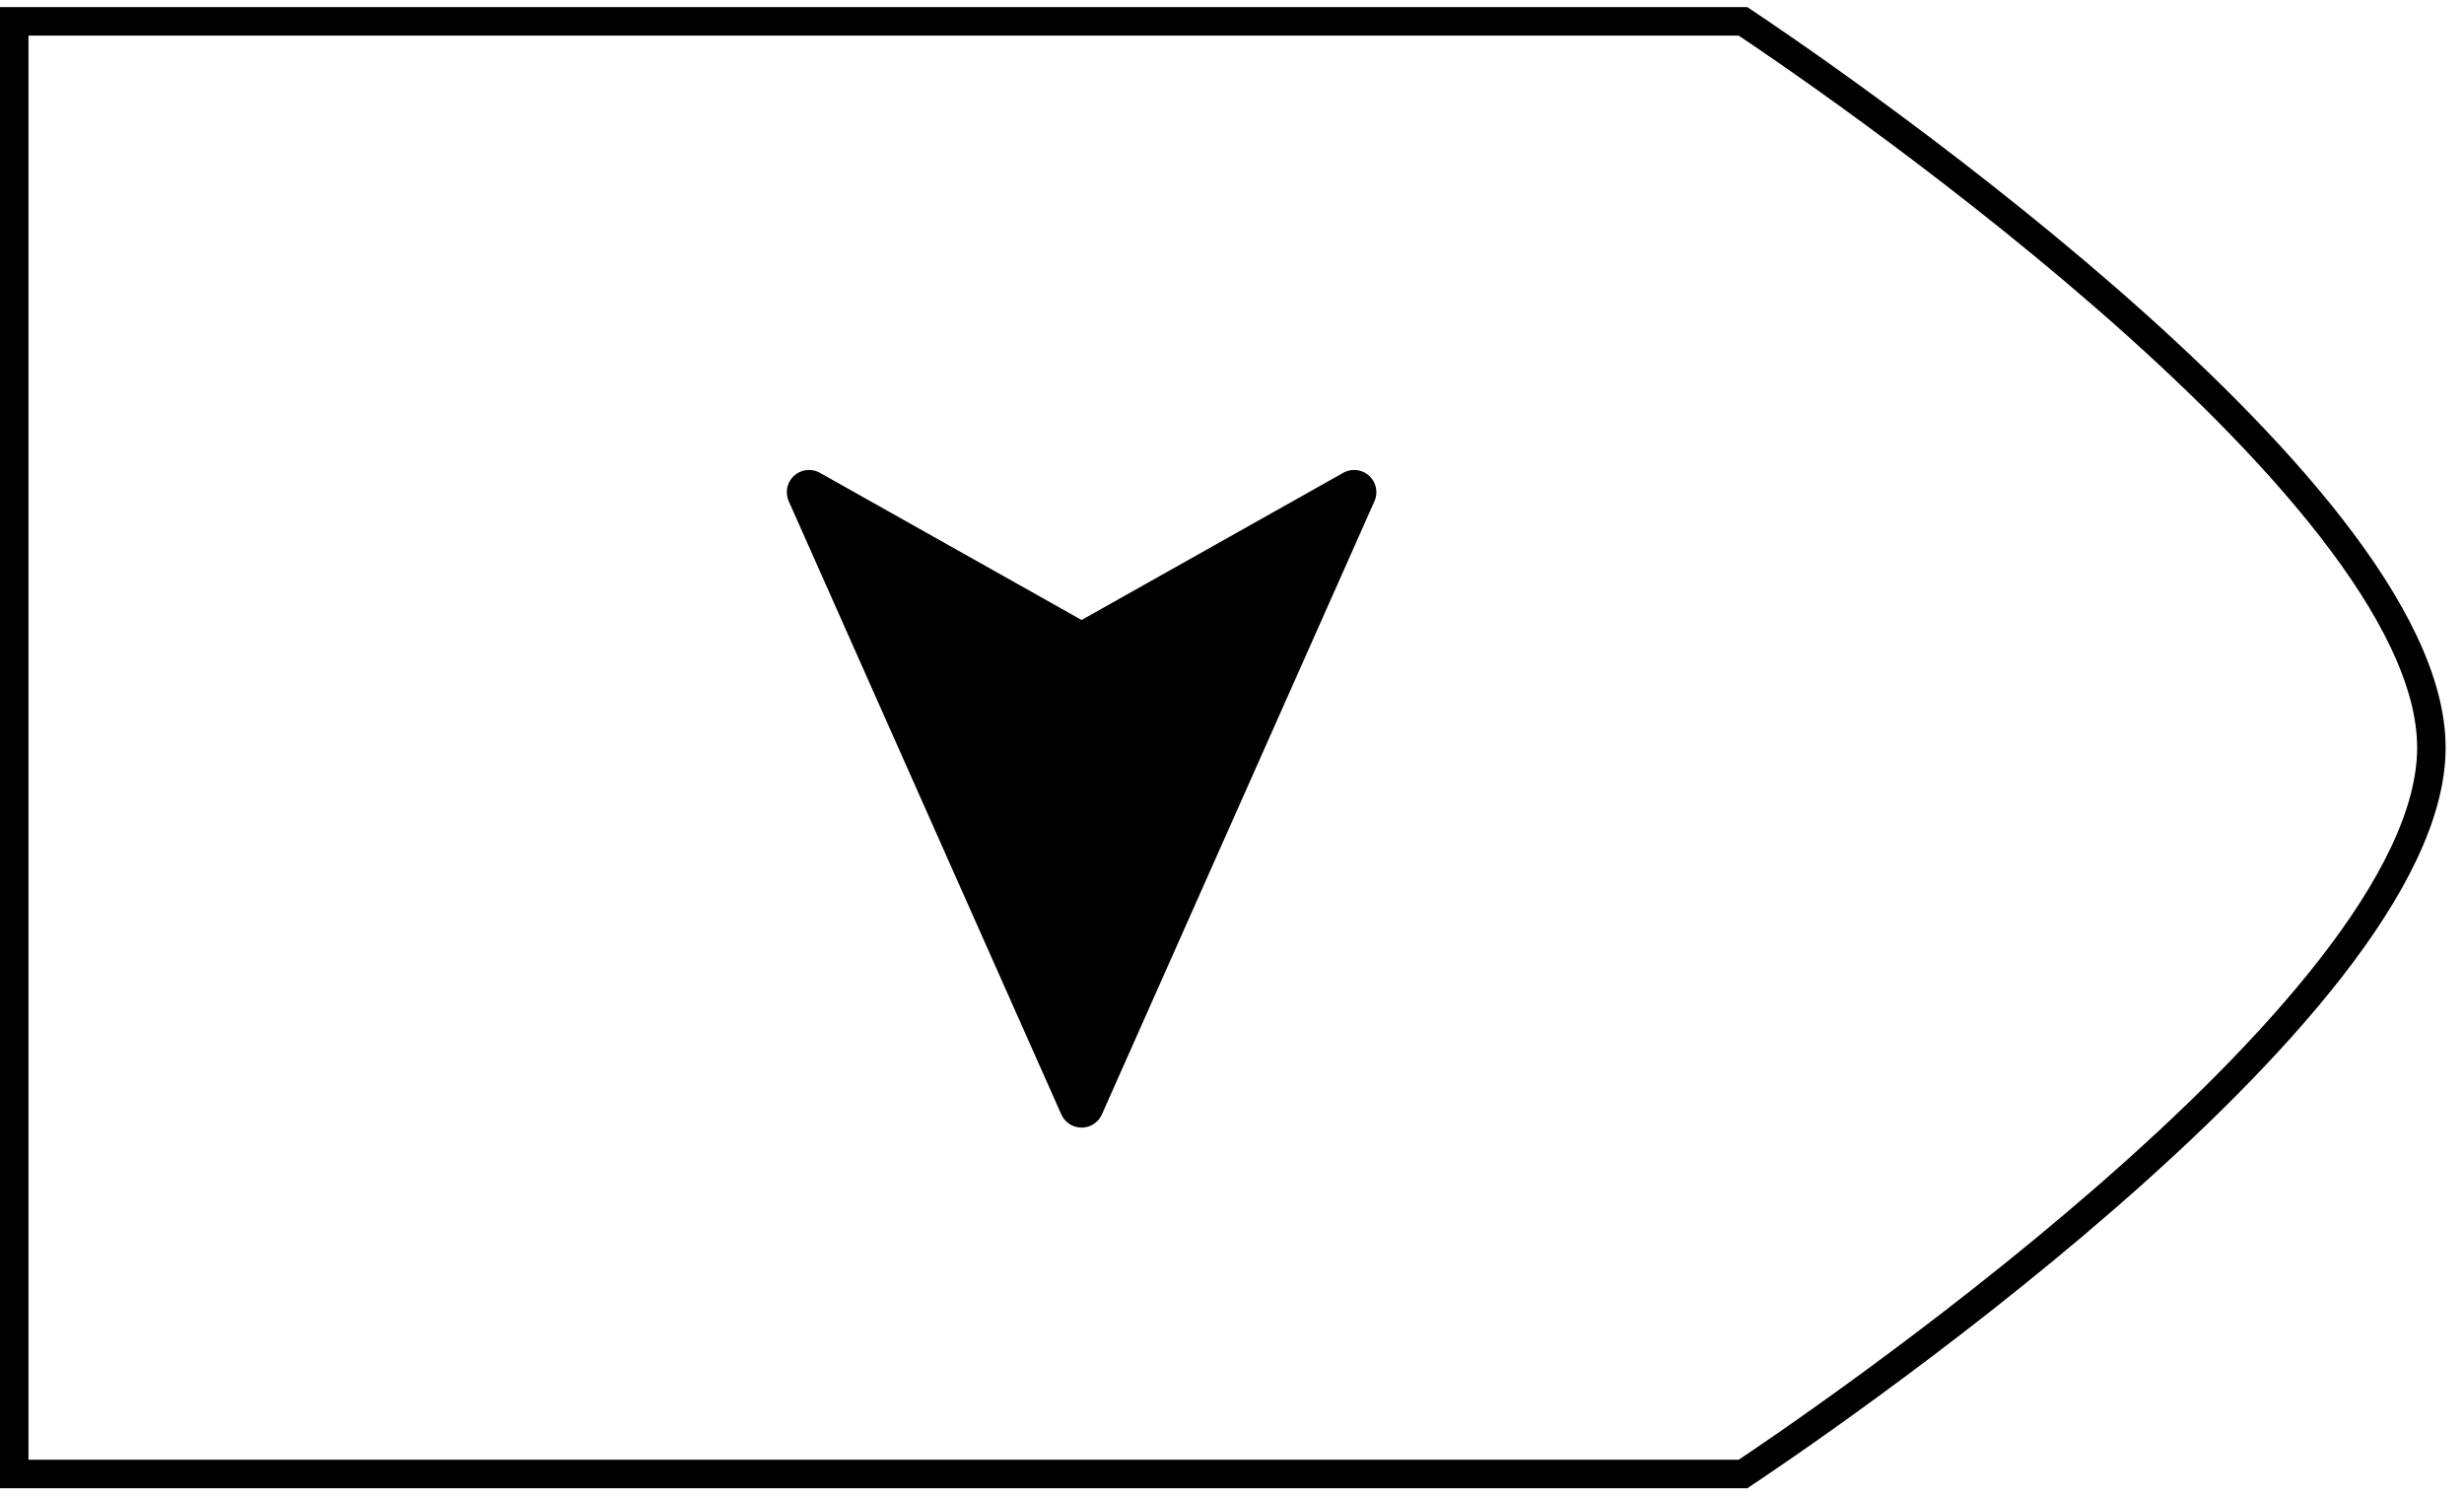
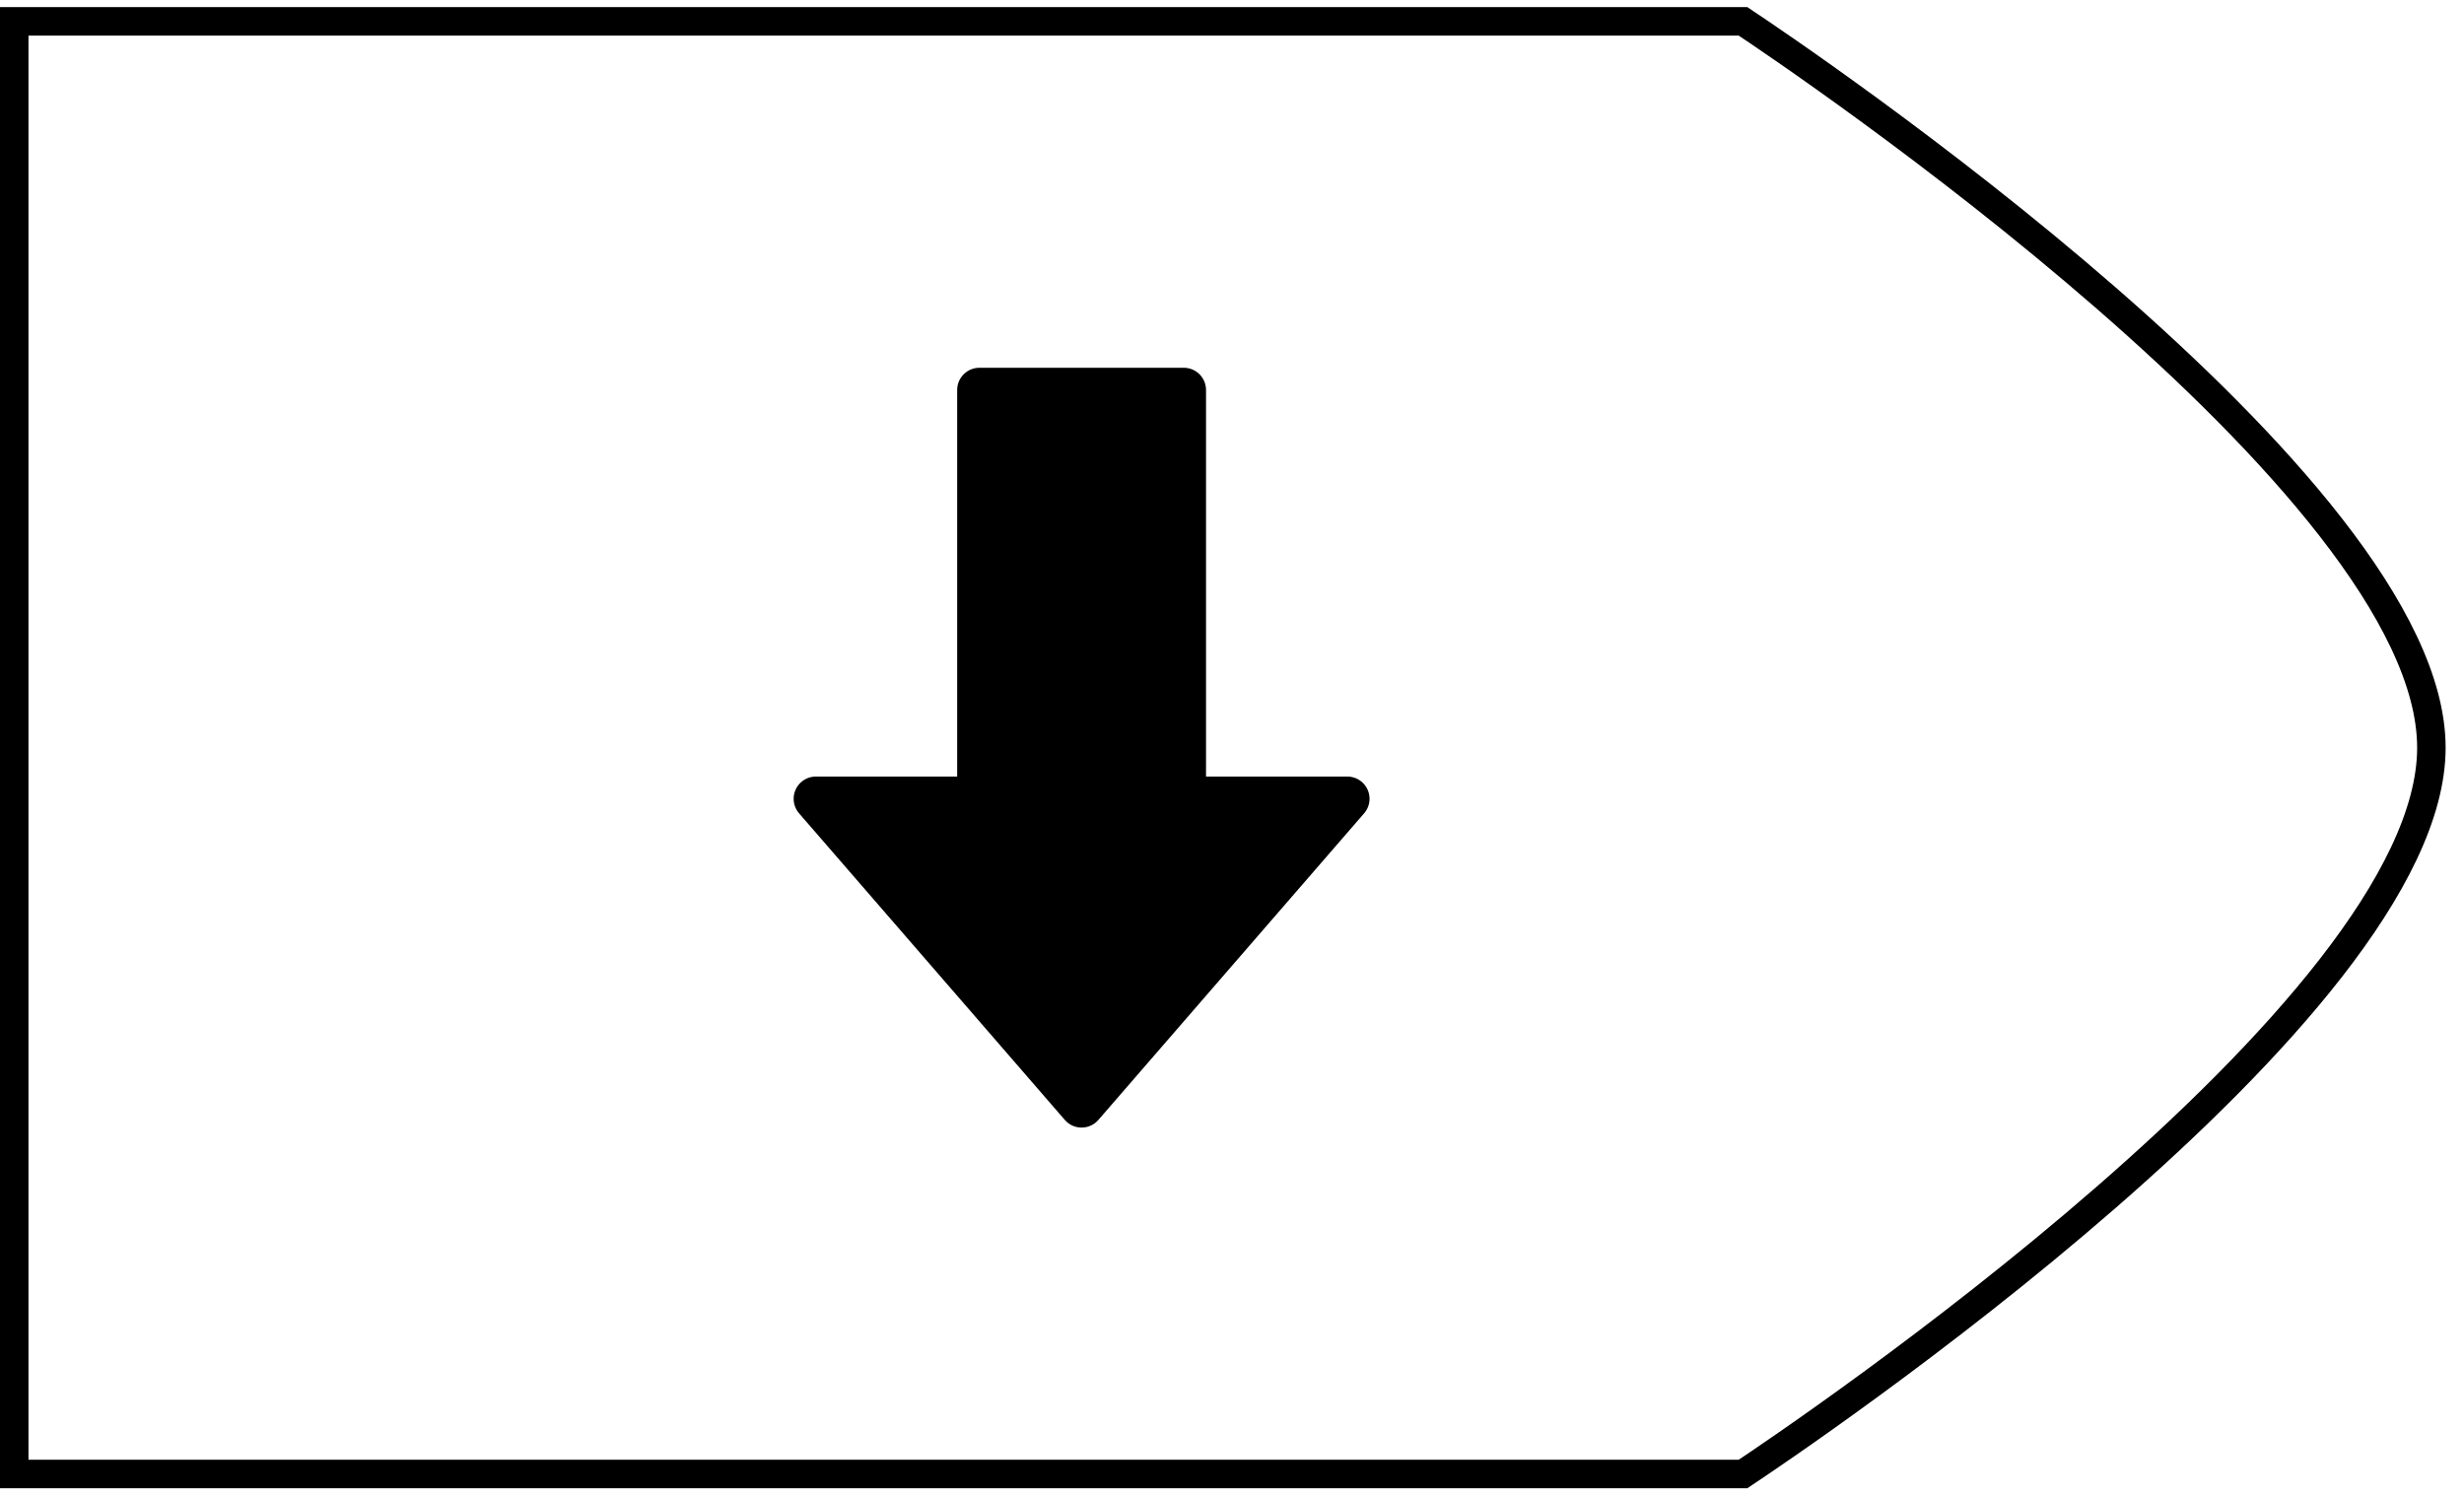
<svg xmlns="http://www.w3.org/2000/svg" viewBox="0 0 173 105">
  <path d="M122.38,1.5c3.53,2.35 48.33,32.44 48.33,51s-44.8,48.65 -48.33,51H1V1.5Z" fill="none" stroke="#000" stroke-width="2" />
  <g transform="translate(75.94 52.5) scale(1.04)">
    <g transform="translate(0 0)">
-       <path d="M0,-24.15L18.4,17.25L0,6.9L-18.4,17.25Z" fill="#000" stroke="#000" stroke-width="3" stroke-linejoin="round" transform="rotate(180)" />
+       <path d="M0,-24.15L17.94,-3.45L6.9,-3.45L6.9,24.15L-6.9,24.15L-6.9,-3.45L-17.94,-3.45Z" fill="#000" stroke="#000" stroke-width="3" stroke-linejoin="round" transform="rotate(180)" />
    </g>
  </g>
</svg>
